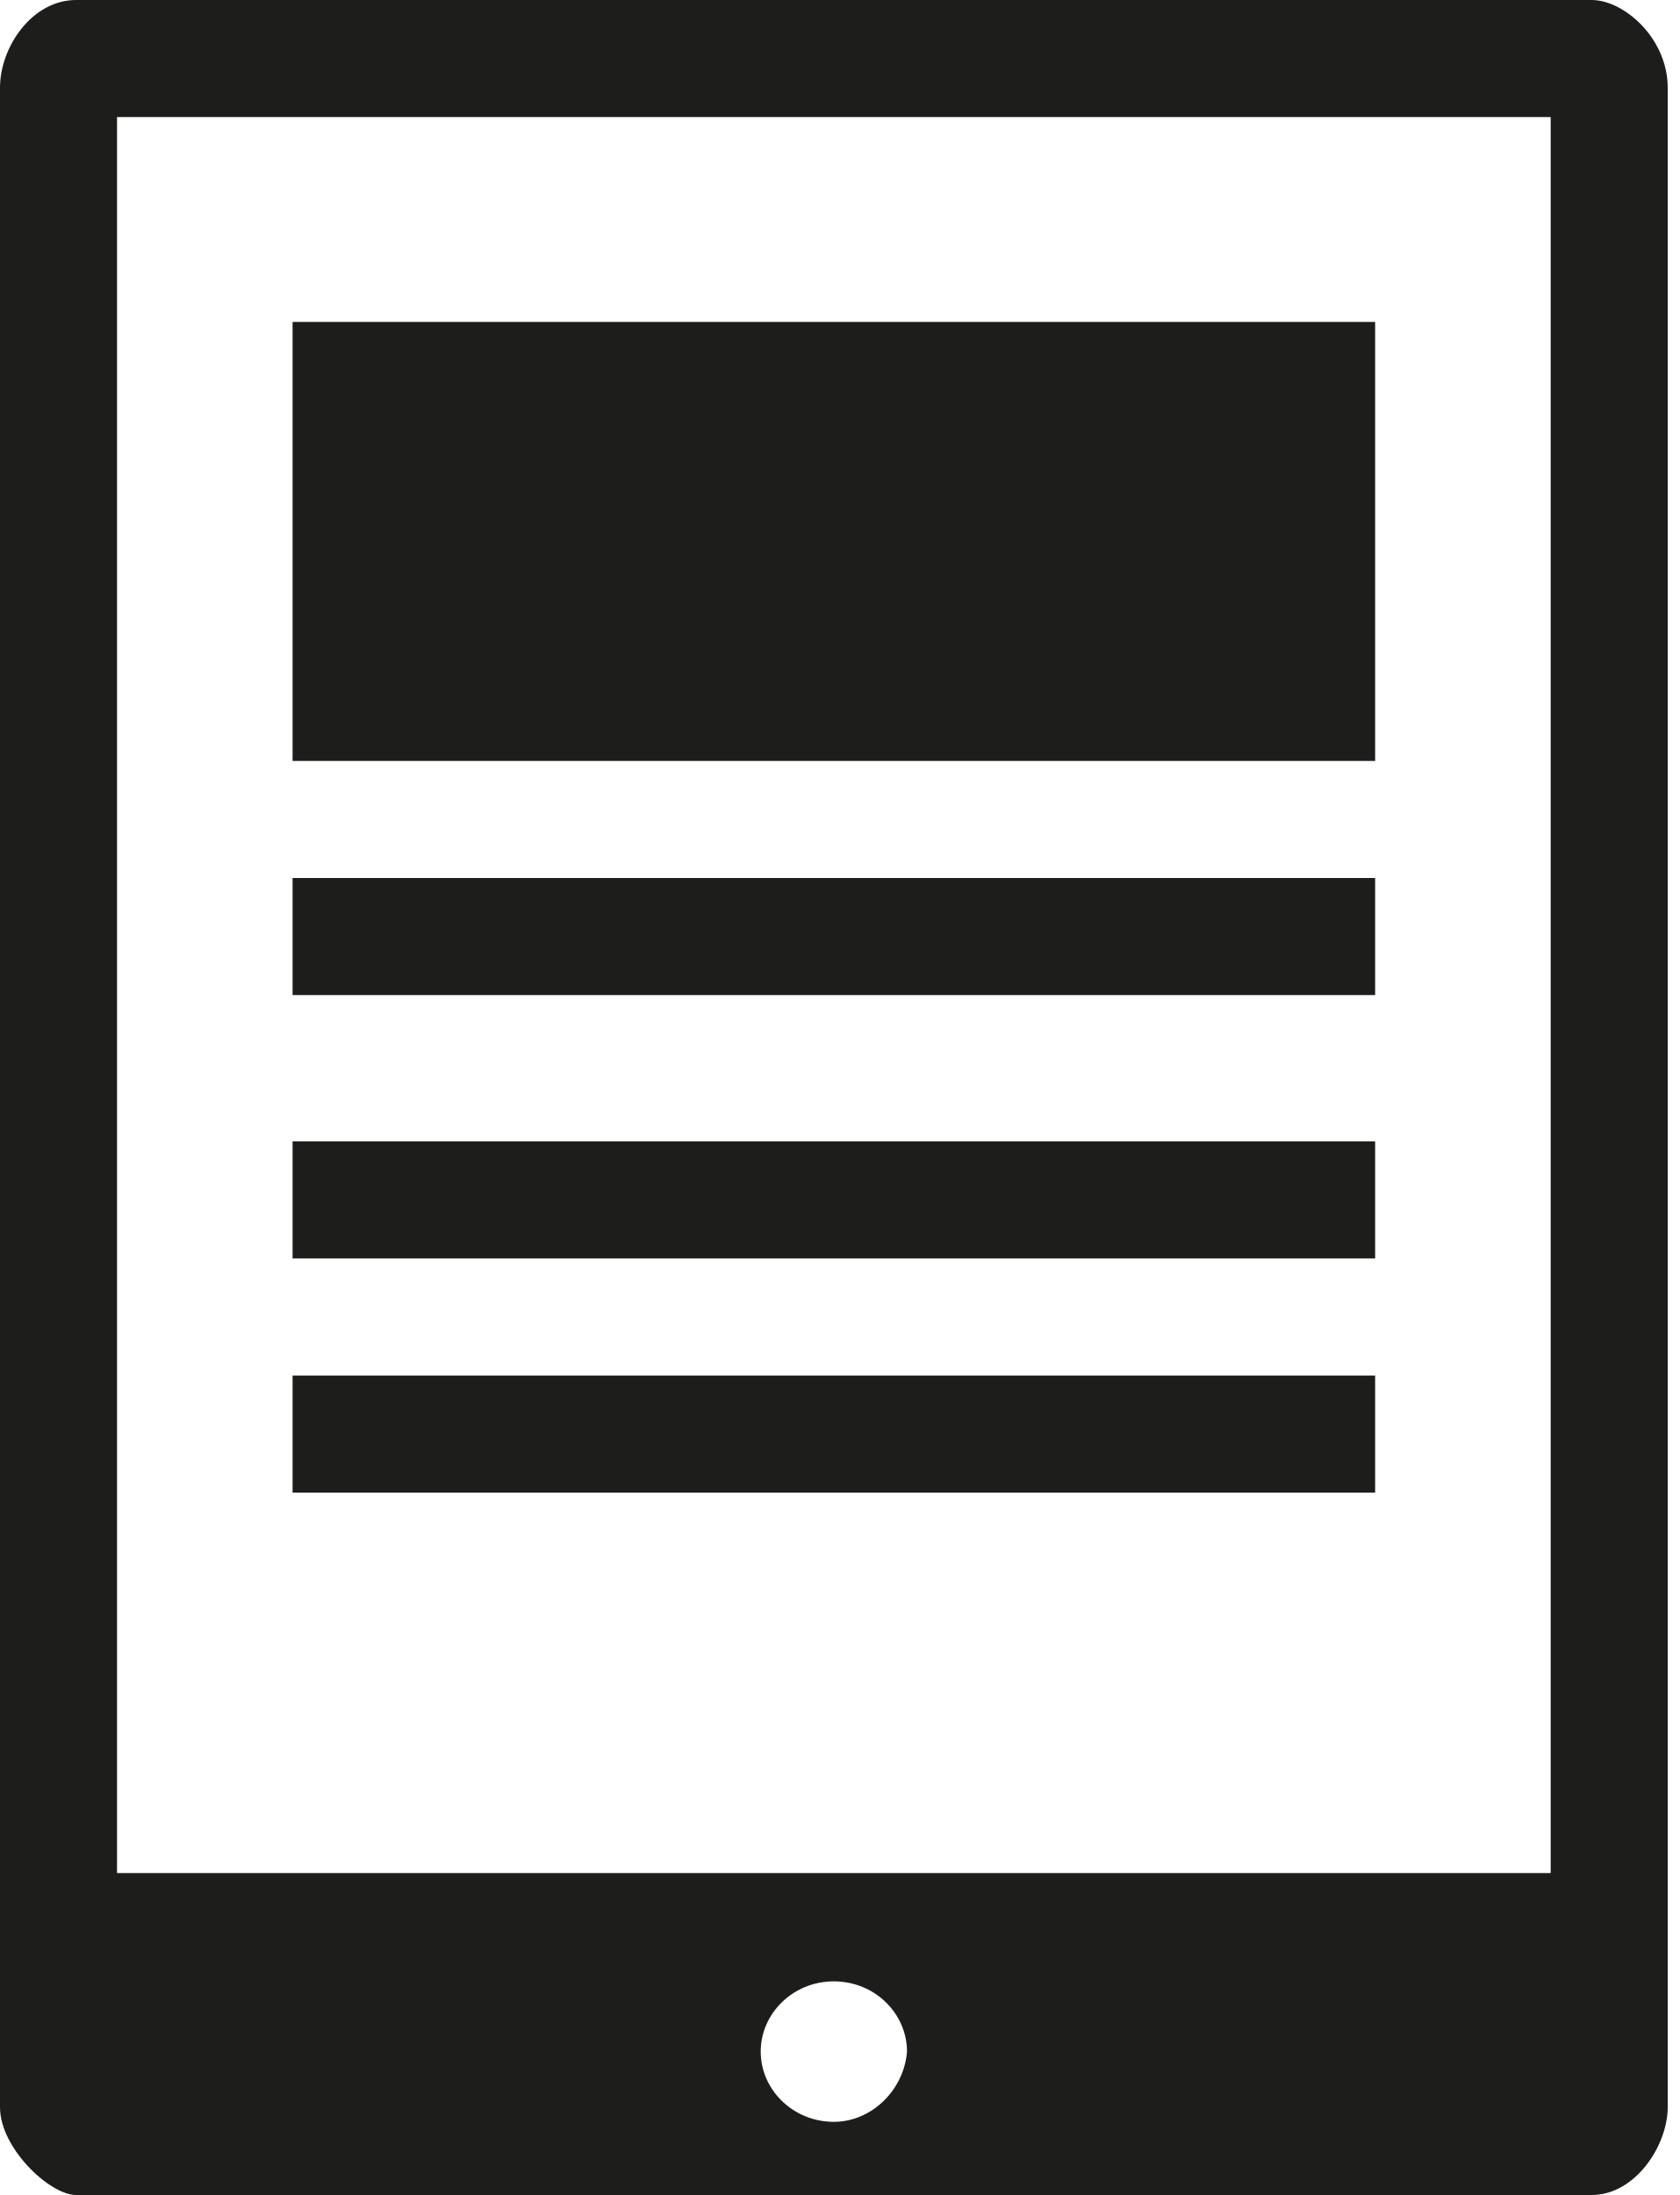
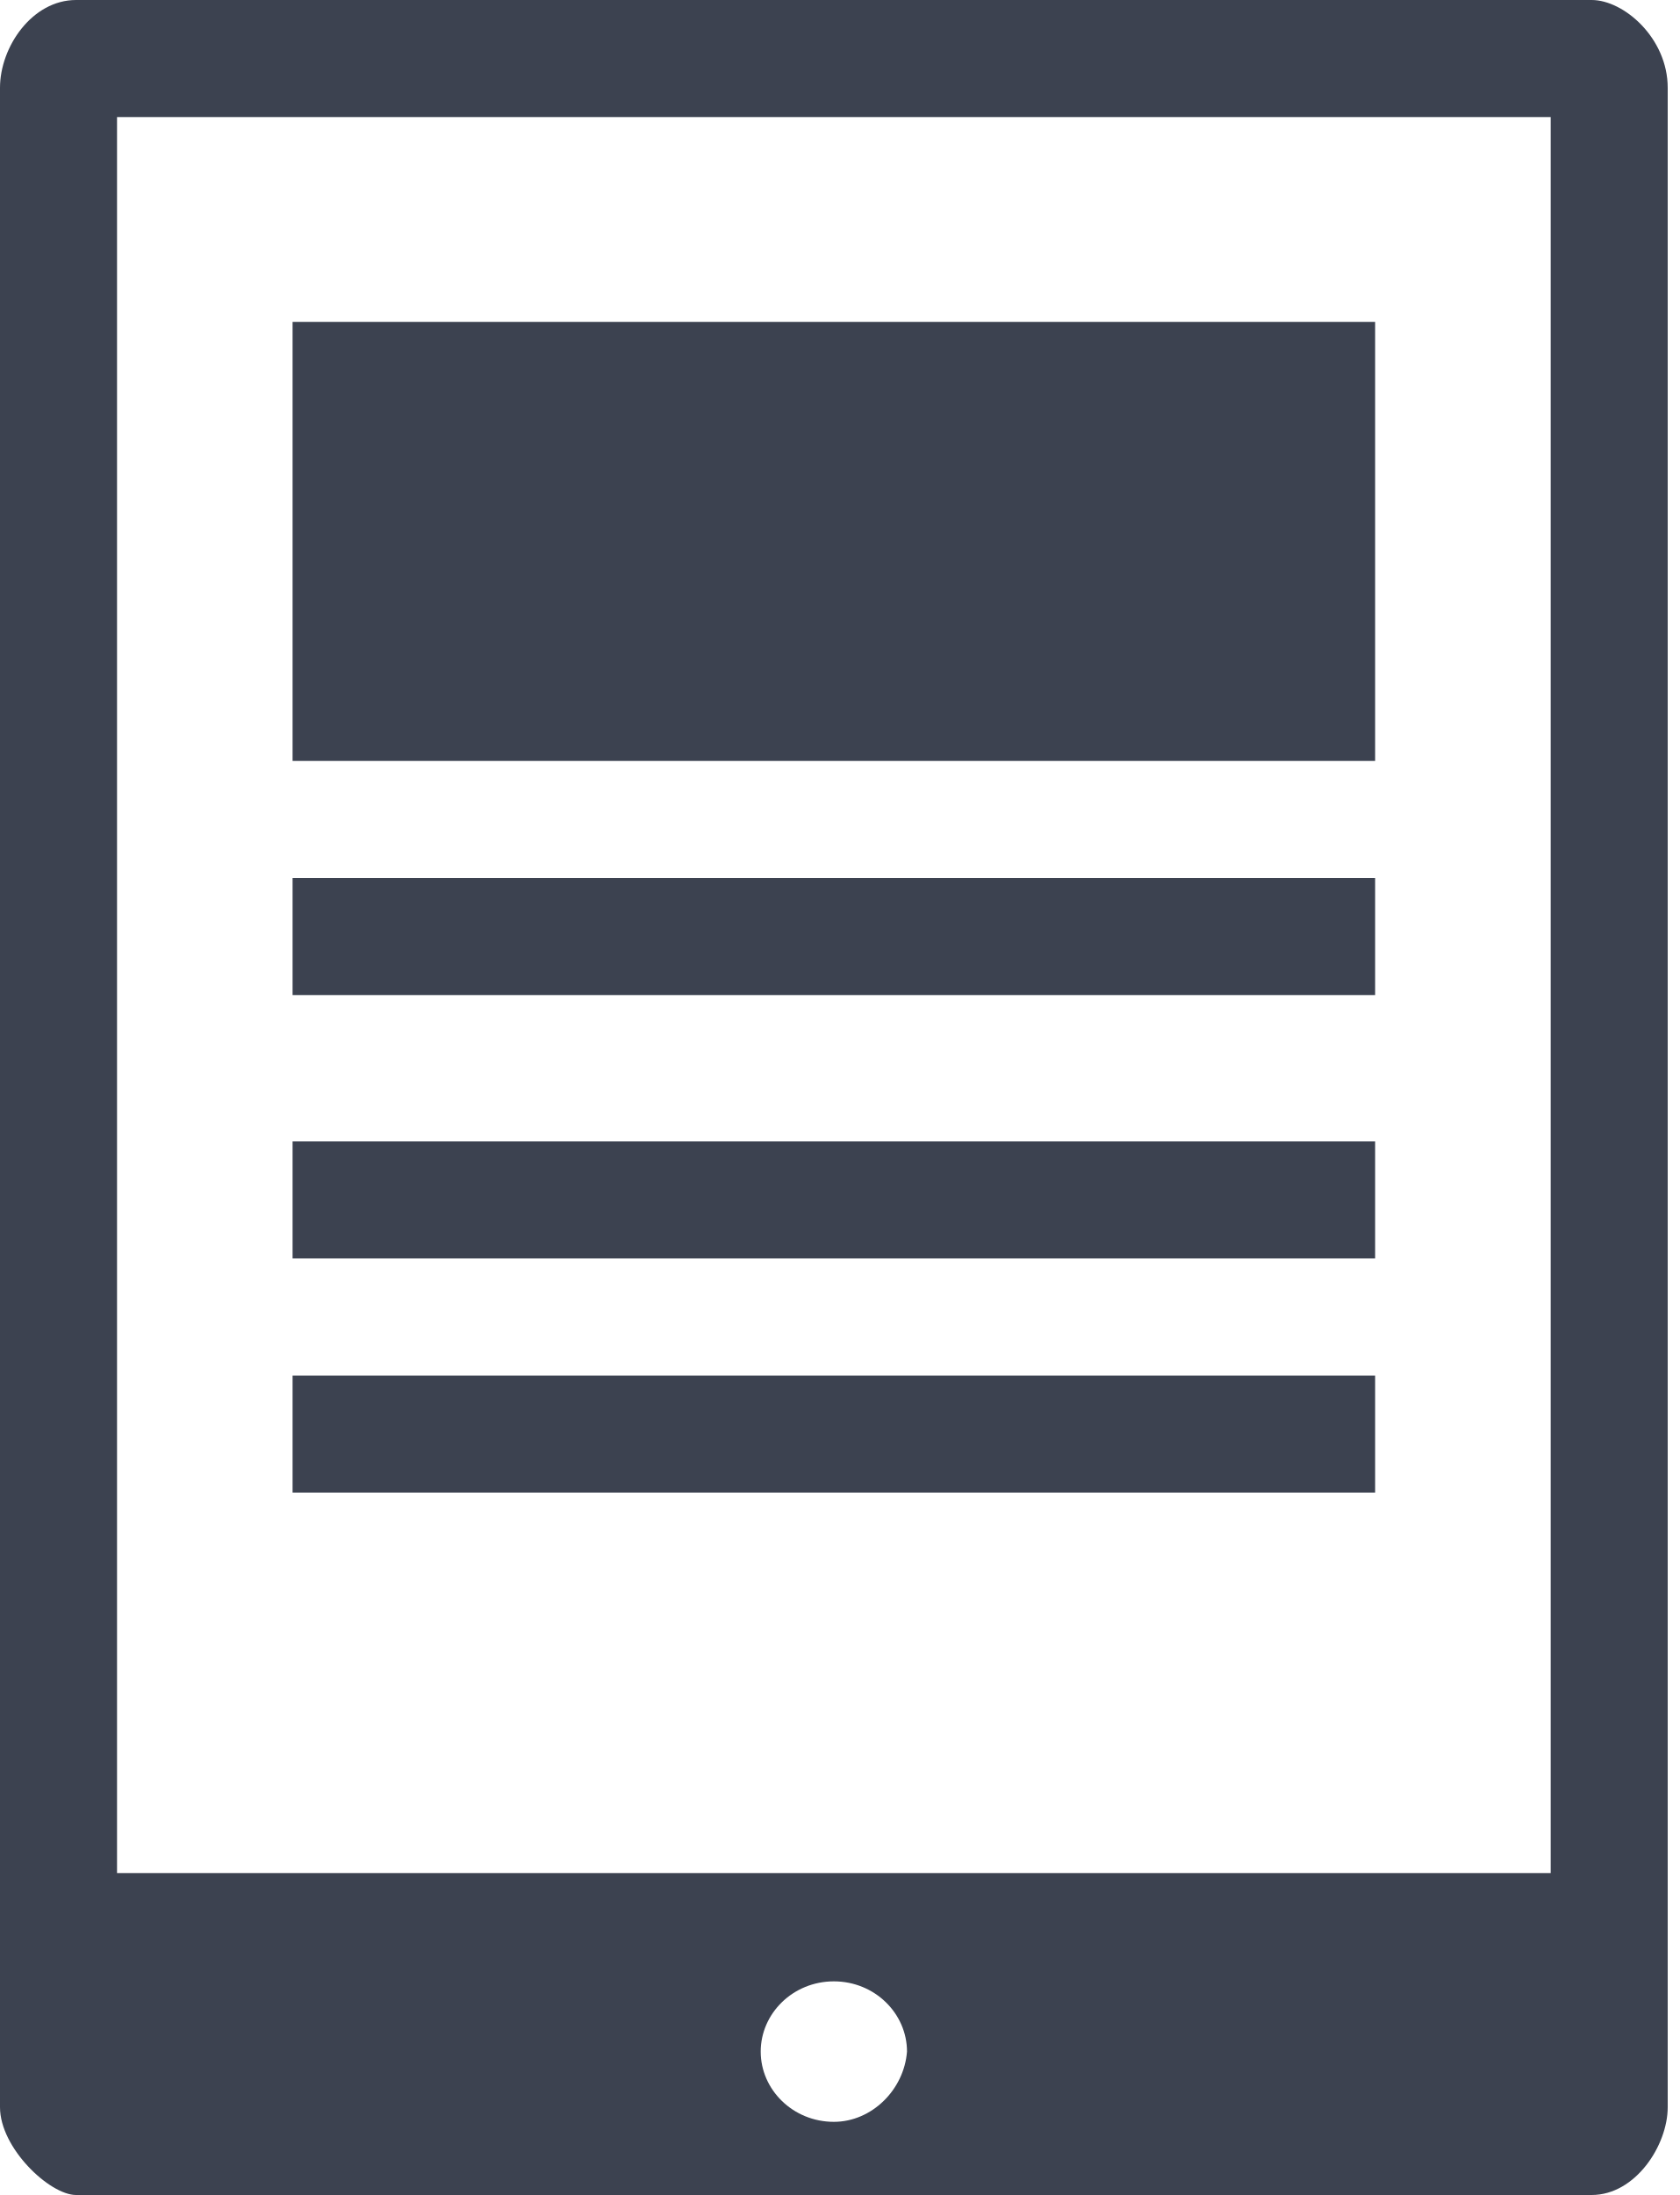
<svg xmlns="http://www.w3.org/2000/svg" version="1.0" id="Ebene_1" x="0px" y="0px" viewBox="0 0 57.4 75" enable-background="new 0 0 57.4 75" xml:space="preserve">
  <g>
-     <path fill="#1D1D1B" d="M54.4,0H2.6C1.1,0,0,1.6,0,3v69c0,1.4,1.7,3,2.6,3h51.8c1.5,0,2.6-1.7,2.6-3V3C57,1.3,55.5,0,54.4,0z    M28.5,72.5c-1.4,0-2.5-1.1-2.5-2.4c0-1.3,1.1-2.4,2.5-2.4c1.4,0,2.5,1.1,2.5,2.4C30.9,71.4,29.8,72.5,28.5,72.5z M53,64H4V4h49V64   z" />
-     <rect x="10" y="11" fill="#1D1D1B" width="37" height="15" />
-     <rect x="10" y="30" fill="#1D1D1B" width="37" height="4" />
-     <rect x="10" y="39" fill="#1D1D1B" width="37" height="4" />
-     <rect x="10" y="47" fill="#1D1D1B" width="37" height="4" />
+     <path fill="#3C4250" d="M54.4,0H2.6C1.1,0,0,1.6,0,3v69c0,1.4,1.7,3,2.6,3h51.8c1.5,0,2.6-1.7,2.6-3V3C57,1.3,55.5,0,54.4,0z    M28.5,72.5c-1.4,0-2.5-1.1-2.5-2.4c0-1.3,1.1-2.4,2.5-2.4c1.4,0,2.5,1.1,2.5,2.4C30.9,71.4,29.8,72.5,28.5,72.5z M53,64H4V4h49V64   z" />
+     <rect x="10" y="11" fill="#3C4250" width="37" height="15" />
+     <rect x="10" y="30" fill="#3C4250" width="37" height="4" />
+     <rect x="10" y="39" fill="#3C4250" width="37" height="4" />
+     <rect x="10" y="47" fill="#3C4250" width="37" height="4" />
  </g>
</svg>
